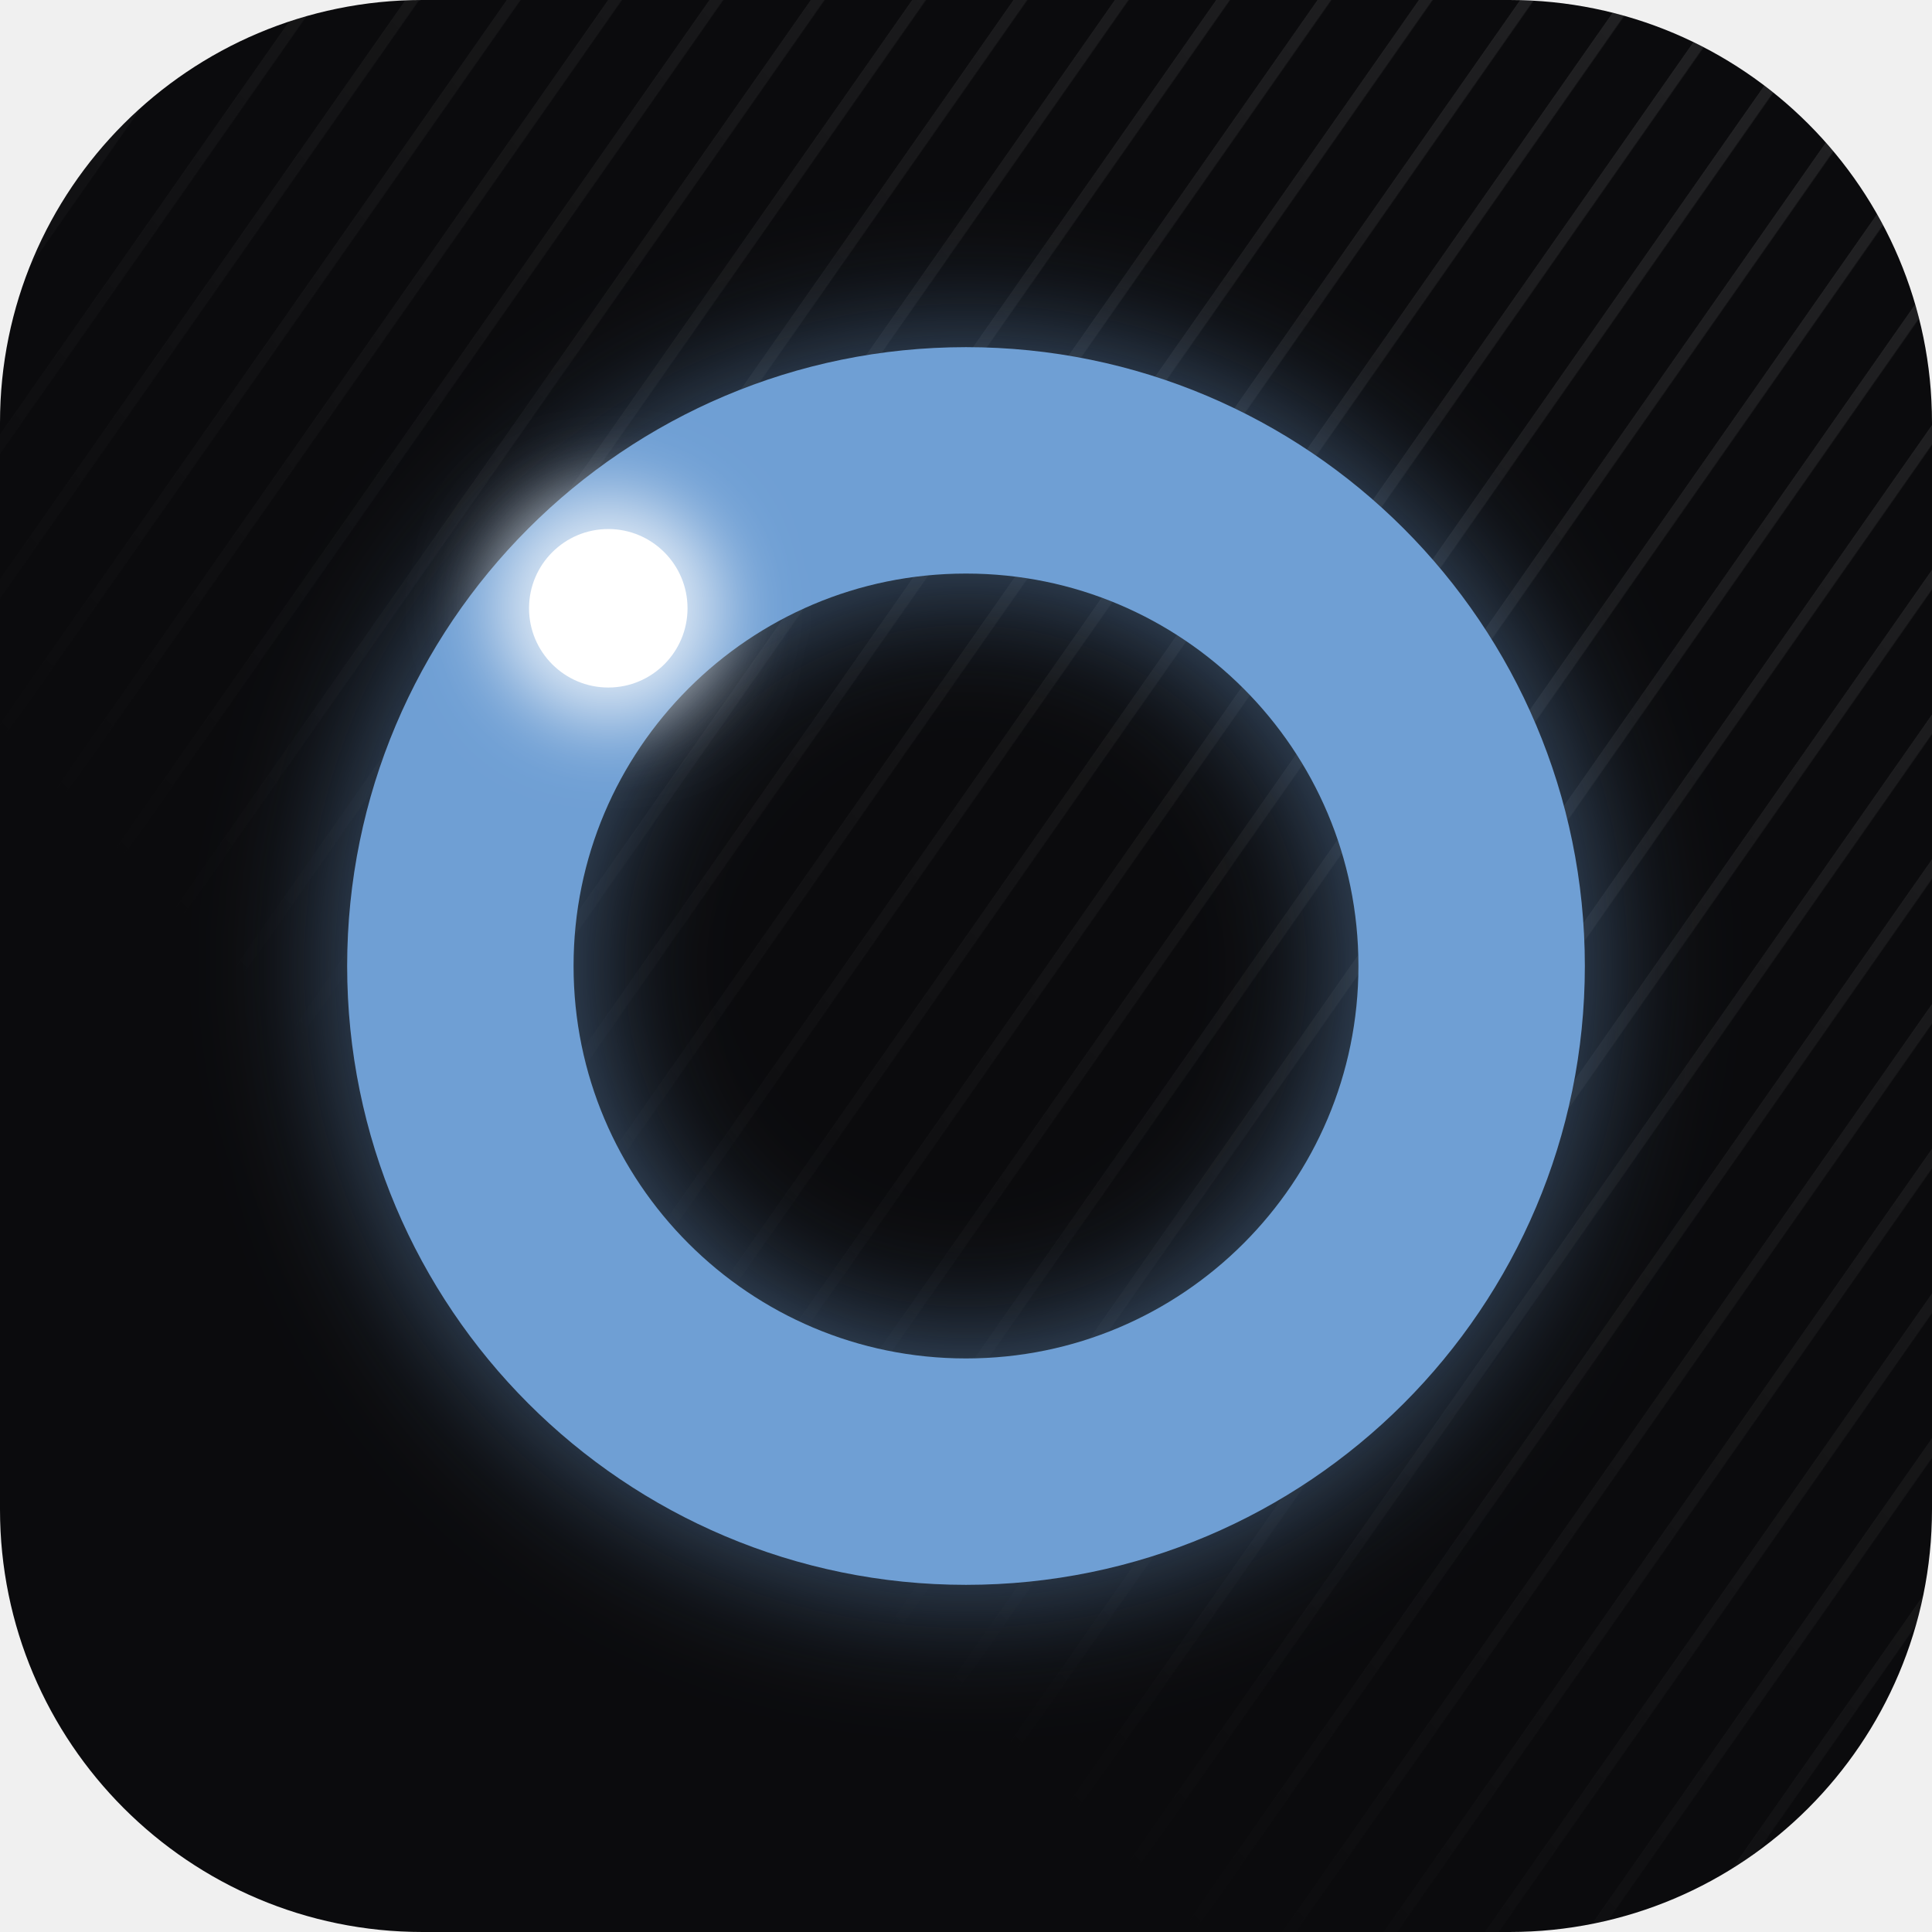
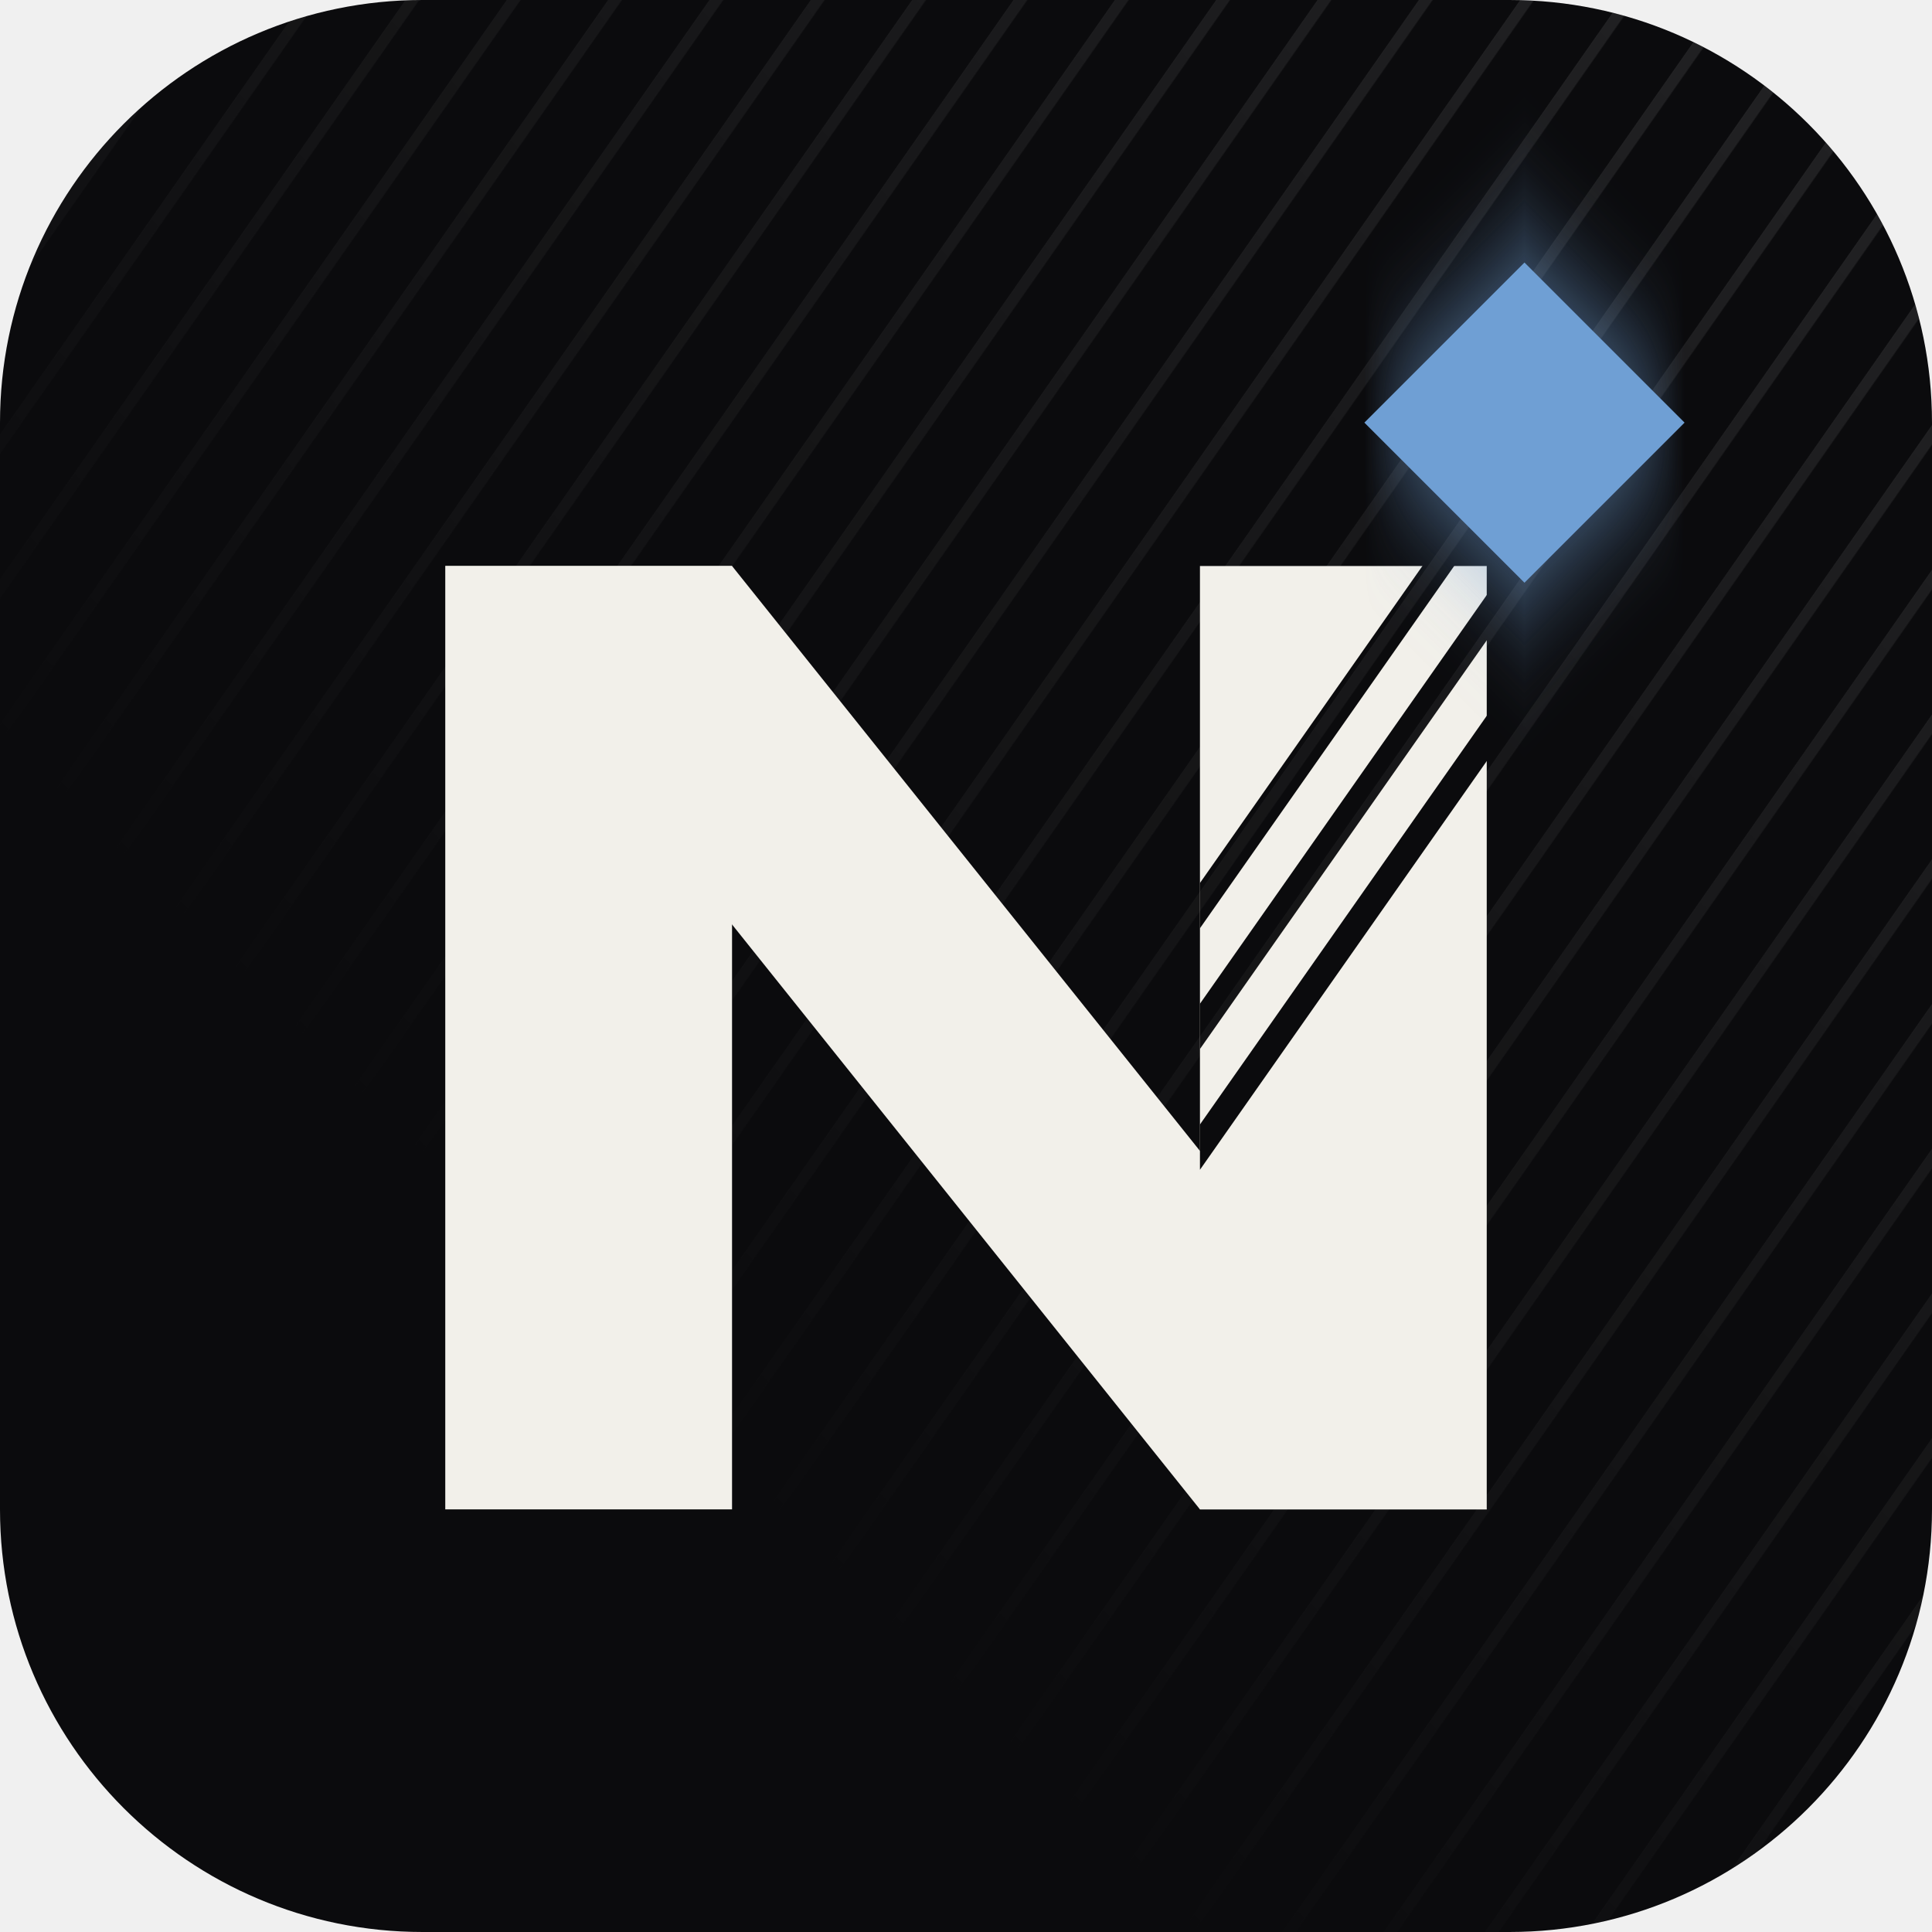
<svg xmlns="http://www.w3.org/2000/svg" viewBox="0 0 512 512">
  <defs>
    <clipPath id="r">
      <rect width="512" height="512" rx="112" />
    </clipPath>
    <pattern id="slash" width="22" height="22" patternUnits="userSpaceOnUse" patternTransform="rotate(35)">
      <rect width="3" height="22" fill="#ffffff" fill-opacity="0.1" />
    </pattern>
    <linearGradient id="fade" x1="1" y1="0" x2="0.3" y2="0.7">
      <stop offset="0" stop-color="#ffffff" />
      <stop offset="1" stop-color="#ffffff" stop-opacity="0" />
    </linearGradient>
    <mask id="m">
      <rect width="512" height="512" fill="url(#fade)" />
    </mask>
-     <filter id="glow" x="-50%" y="-50%" width="200%" height="200%">
-       <feGaussianBlur stdDeviation="18" />
-     </filter>
-     <filter id="glow-dot" x="-200%" y="-200%" width="500%" height="500%">
-       <feGaussianBlur stdDeviation="10" />
+     <mask id="cut">
+       <rect width="512" height="512" fill="#ffffff" />
+       <polygon points="318,234 398,120 398,132 318,246" fill="#000000" />
+       <polygon points="318,266 398,152 398,164 318,278" fill="#000000" />
+       <polygon points="318,298 398,184 398,196 318,310" fill="#000000" />
+     </mask>
+     <filter id="glow" x="-100%" y="-100%" width="300%" height="300%">
+       <feGaussianBlur stdDeviation="14" />
    </filter>
  </defs>
  <g clip-path="url(#r)">
    <rect width="512" height="512" fill="#0b0b0d" />
    <rect width="512" height="512" fill="url(#slash)" mask="url(#m)" />
-     <circle cx="256" cy="256" r="134" fill="none" stroke="#6f9fd4" stroke-width="60" opacity="0.55" filter="url(#glow)" />
+     <g fill="#f2f0ea" mask="url(#cut)">
+       <rect x="118" y="150" width="76" height="250" />
+       <rect x="318" y="150" width="76" height="250" />
+       <polygon points="118,150 194,150 394,400 318,400" />
+     </g>
+     <g transform="rotate(45 404 112)">
+       <rect x="374" y="82" width="60" height="60" fill="#6f9fd4" opacity="0.7" filter="url(#glow)" />
+       <rect x="374" y="82" width="60" height="60" fill="#6f9fd4" />
+     </g>
  </g>
-   <circle cx="256" cy="256" r="134" fill="none" stroke="#6f9fd4" stroke-width="60" />
-   <circle cx="161.2" cy="161.2" r="30" fill="#ffffff" opacity="0.8" filter="url(#glow-dot)" />
-   <circle cx="161.2" cy="161.2" r="21" fill="#ffffff" />
</svg>
